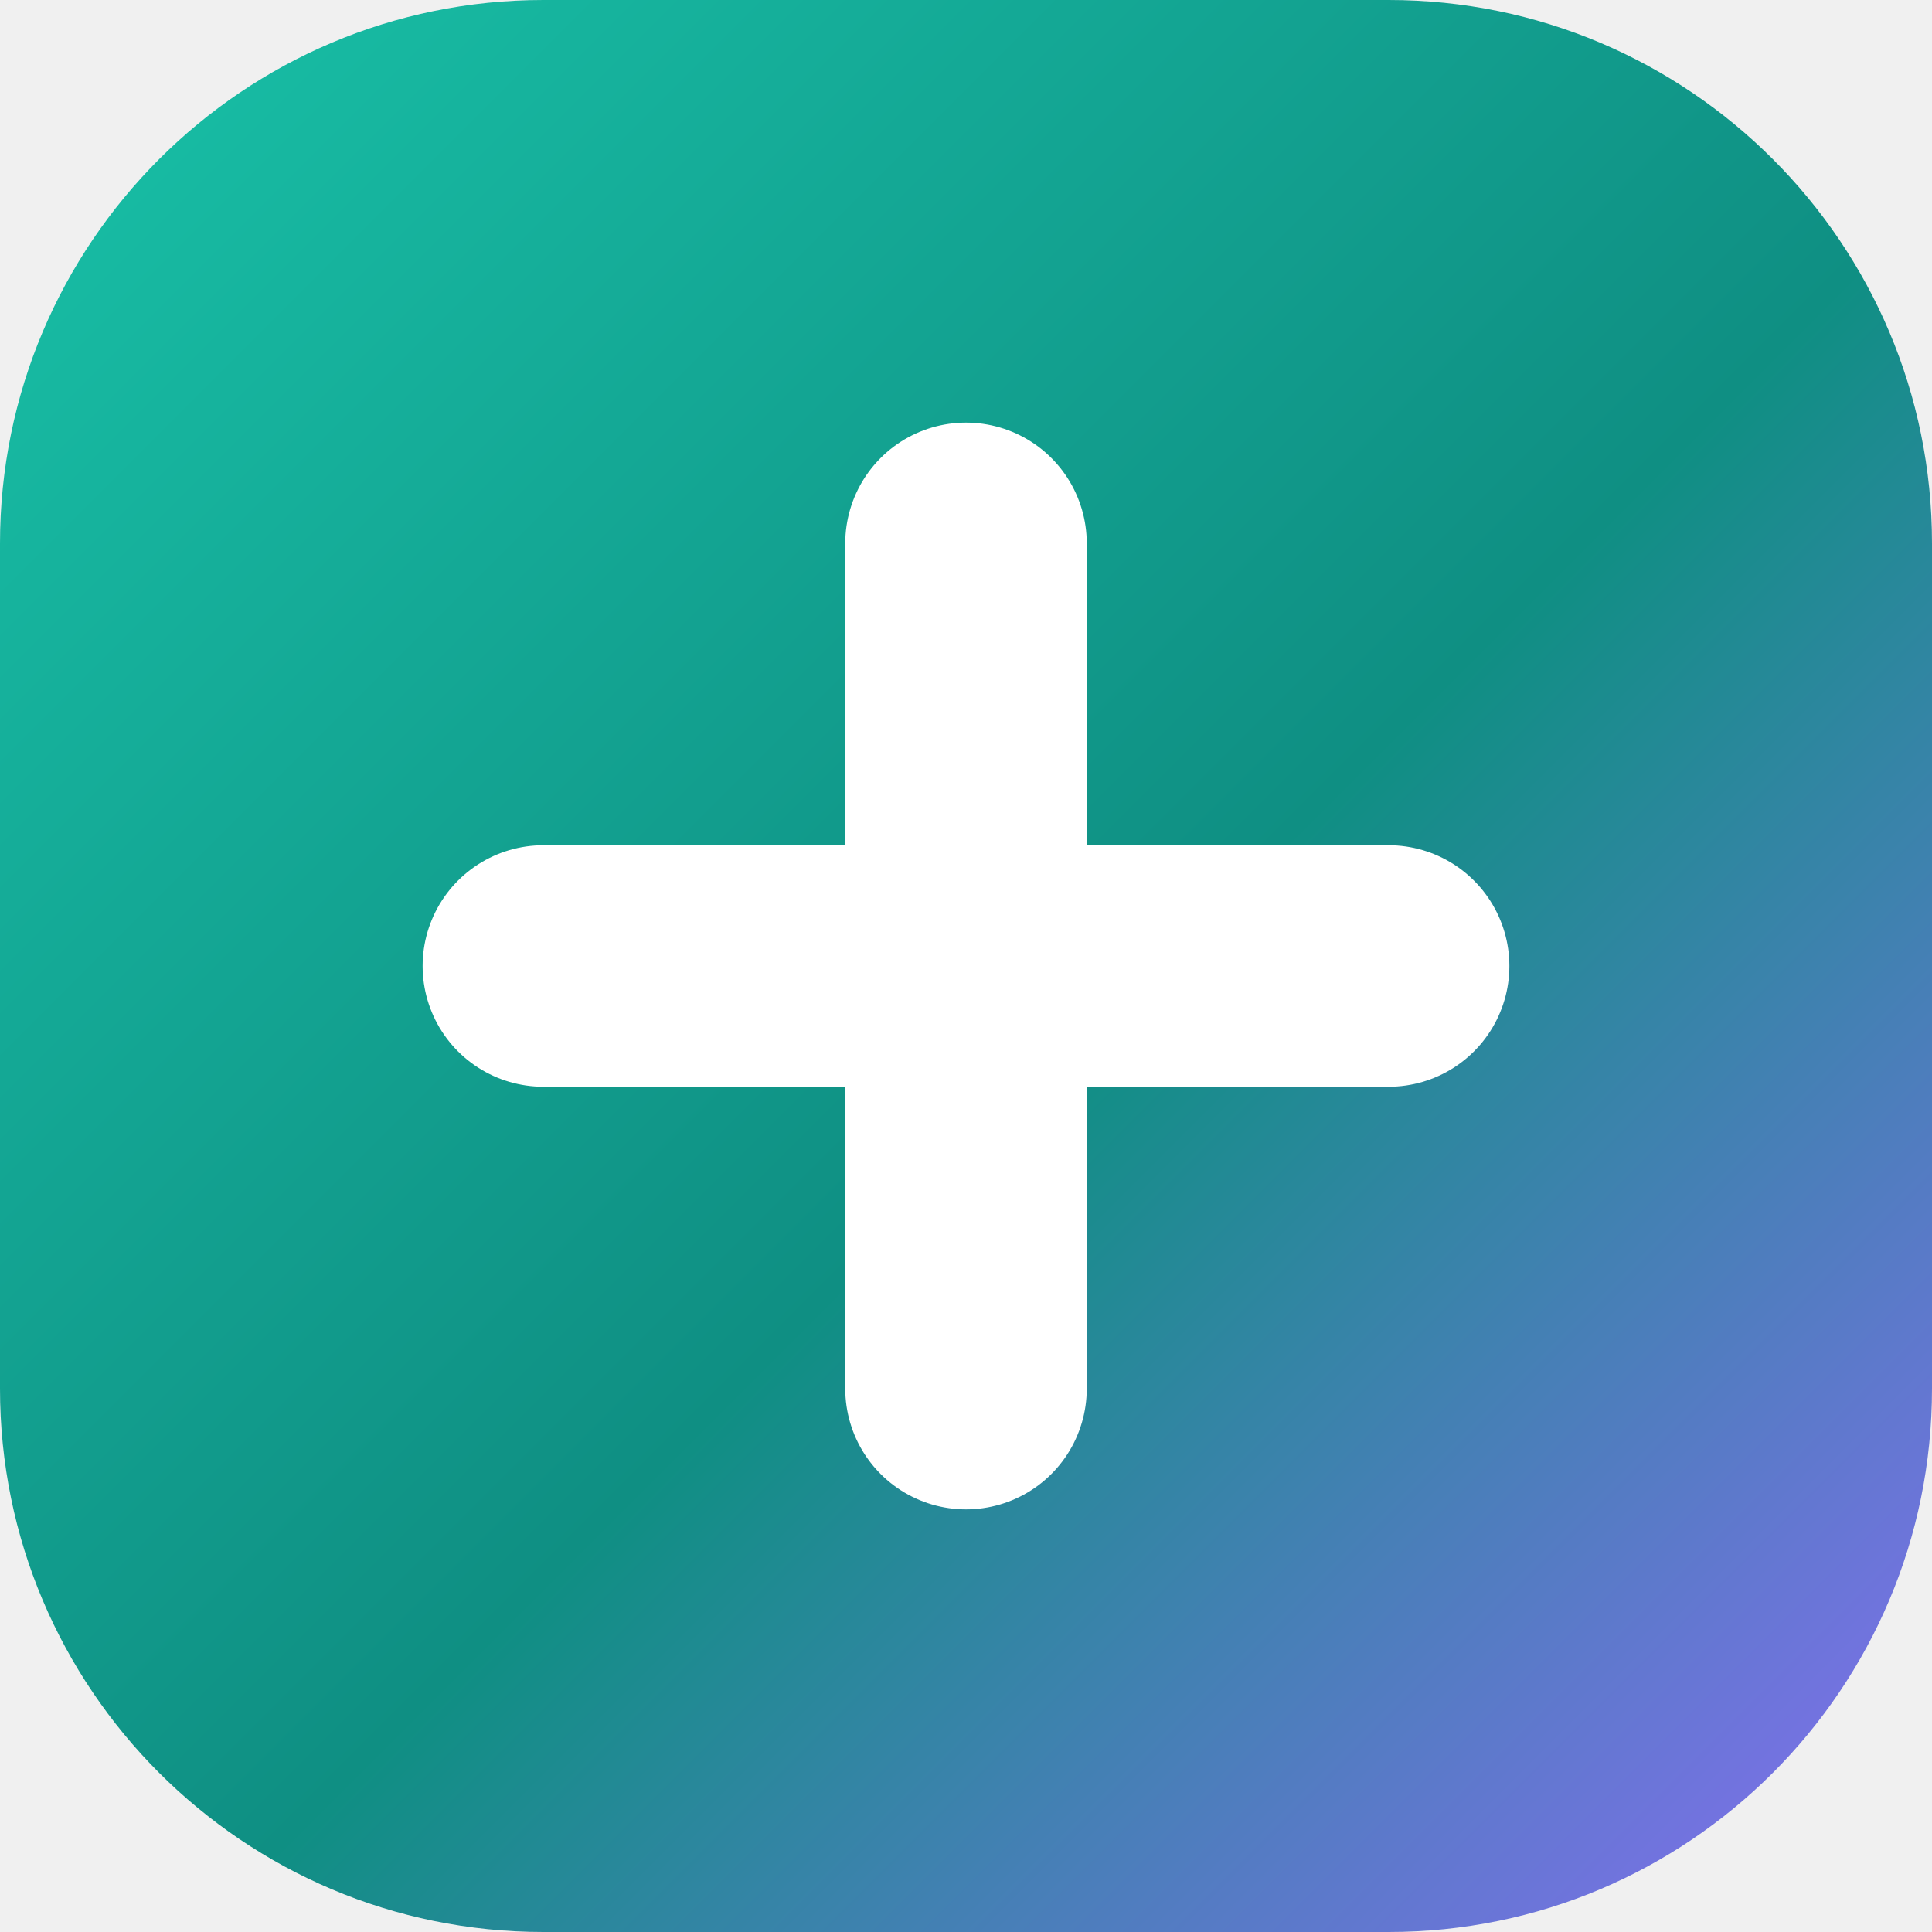
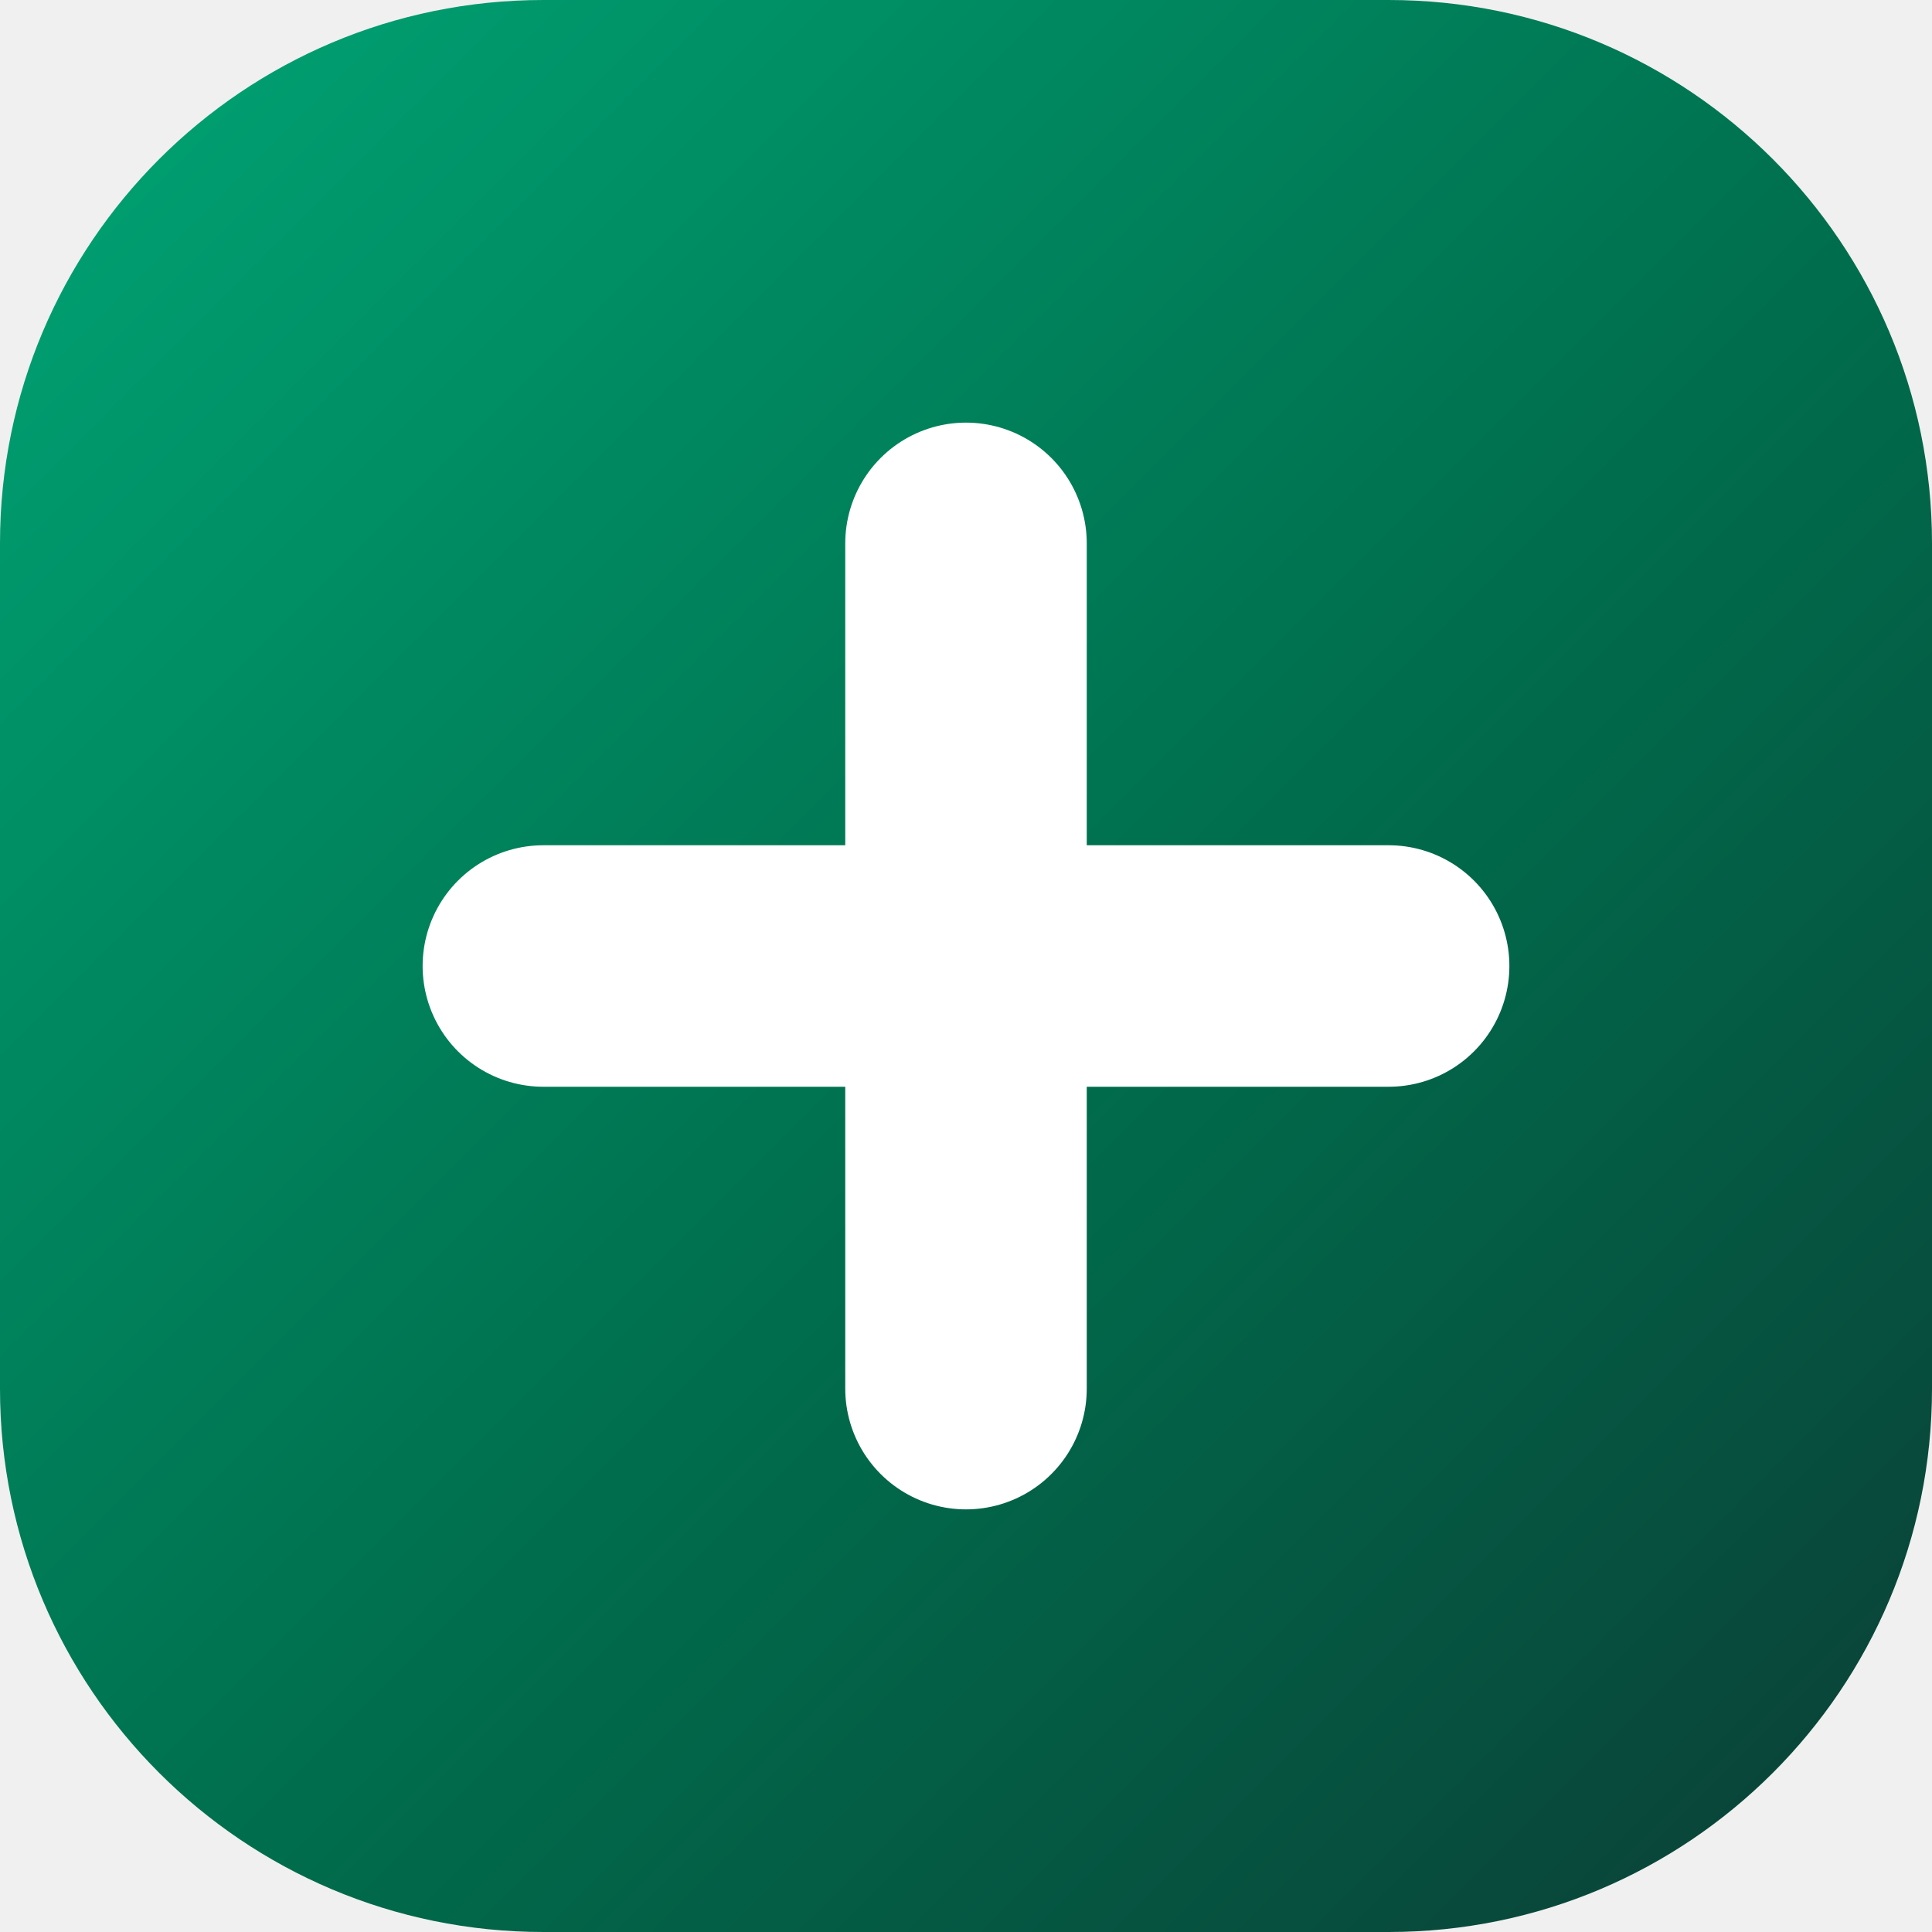
<svg xmlns="http://www.w3.org/2000/svg" viewBox="0 0 64 64">
  <defs>
    <linearGradient id="g" x1="0" y1="0" x2="1" y2="1">
-       <stop offset="0" stop-color="#19c2a8" />
-       <stop offset=".55" stop-color="#0f8f83" />
-       <stop offset="1" stop-color="#8b6cf6" />
+       <stop offset="0" stop-color="#00a676" />
+       <stop offset=".55" stop-color="#006d4c" />
+       <stop offset="1" stop-color="#0b3d36" />
    </linearGradient>
  </defs>
  <rect width="64" height="64" rx="18" fill="url(#g)" />
  <path d="M32 18v28M18 32h28" stroke="#fff" stroke-width="8" stroke-linecap="round" />
</svg>
